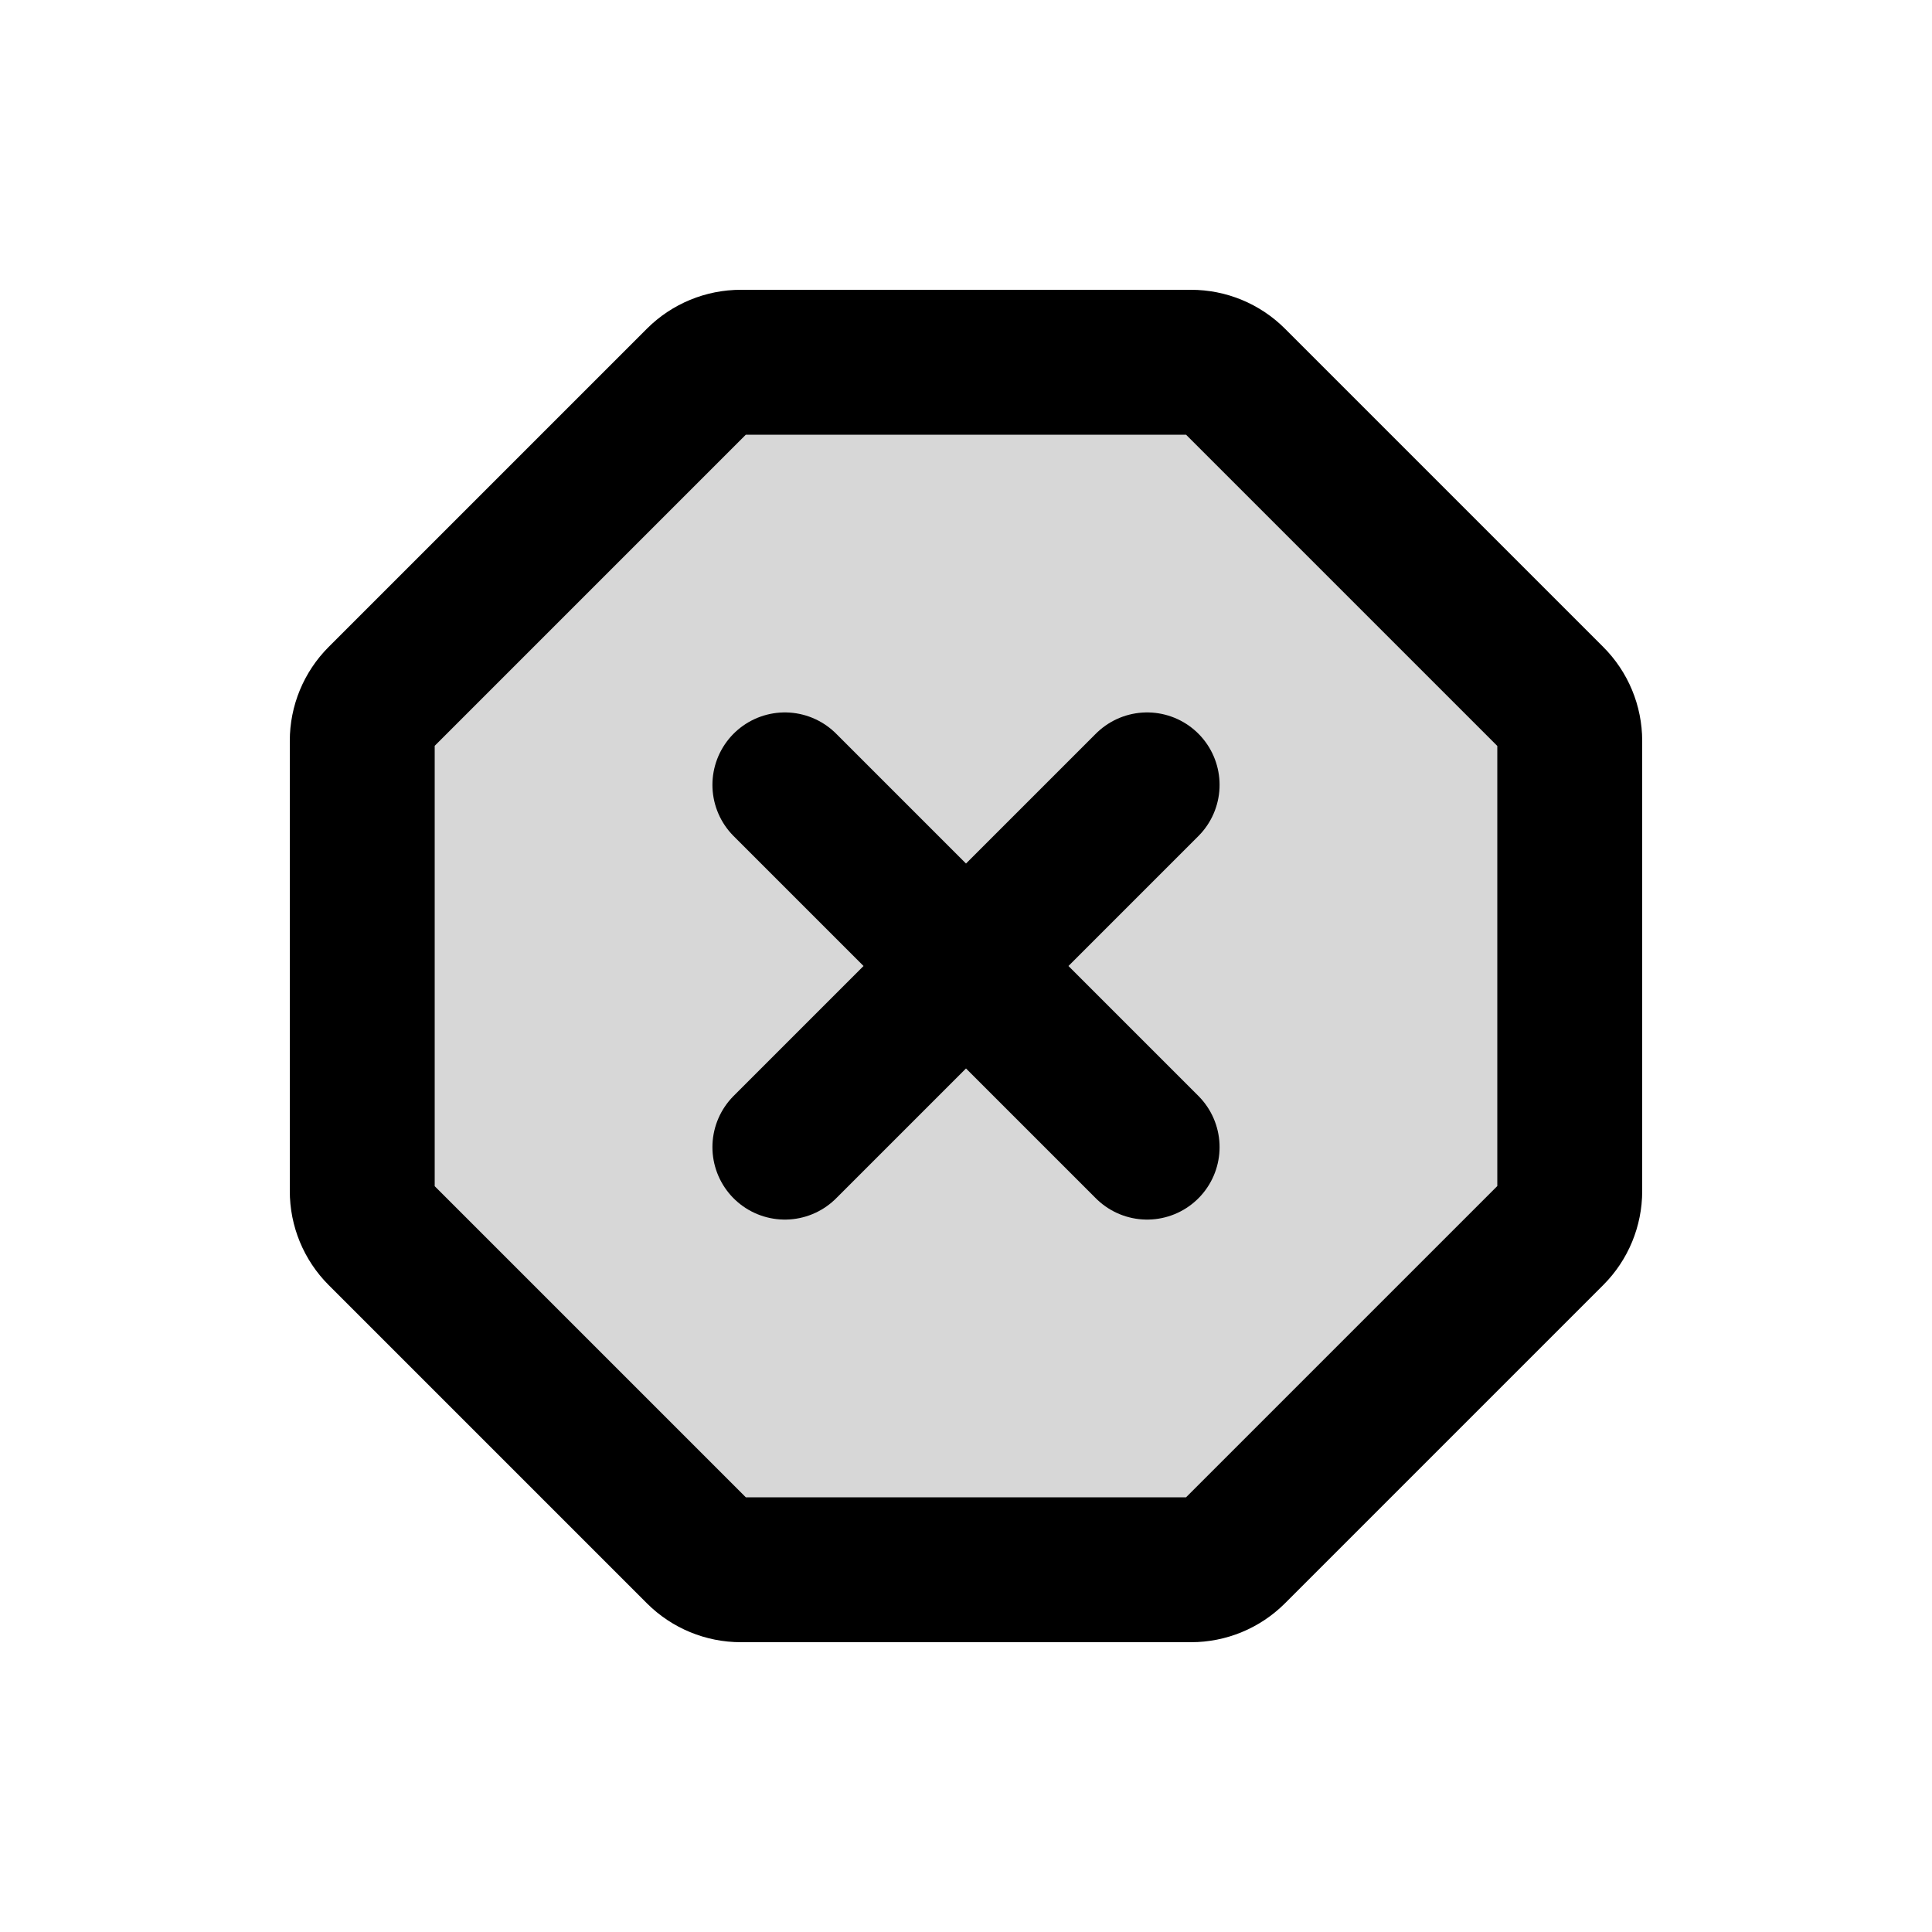
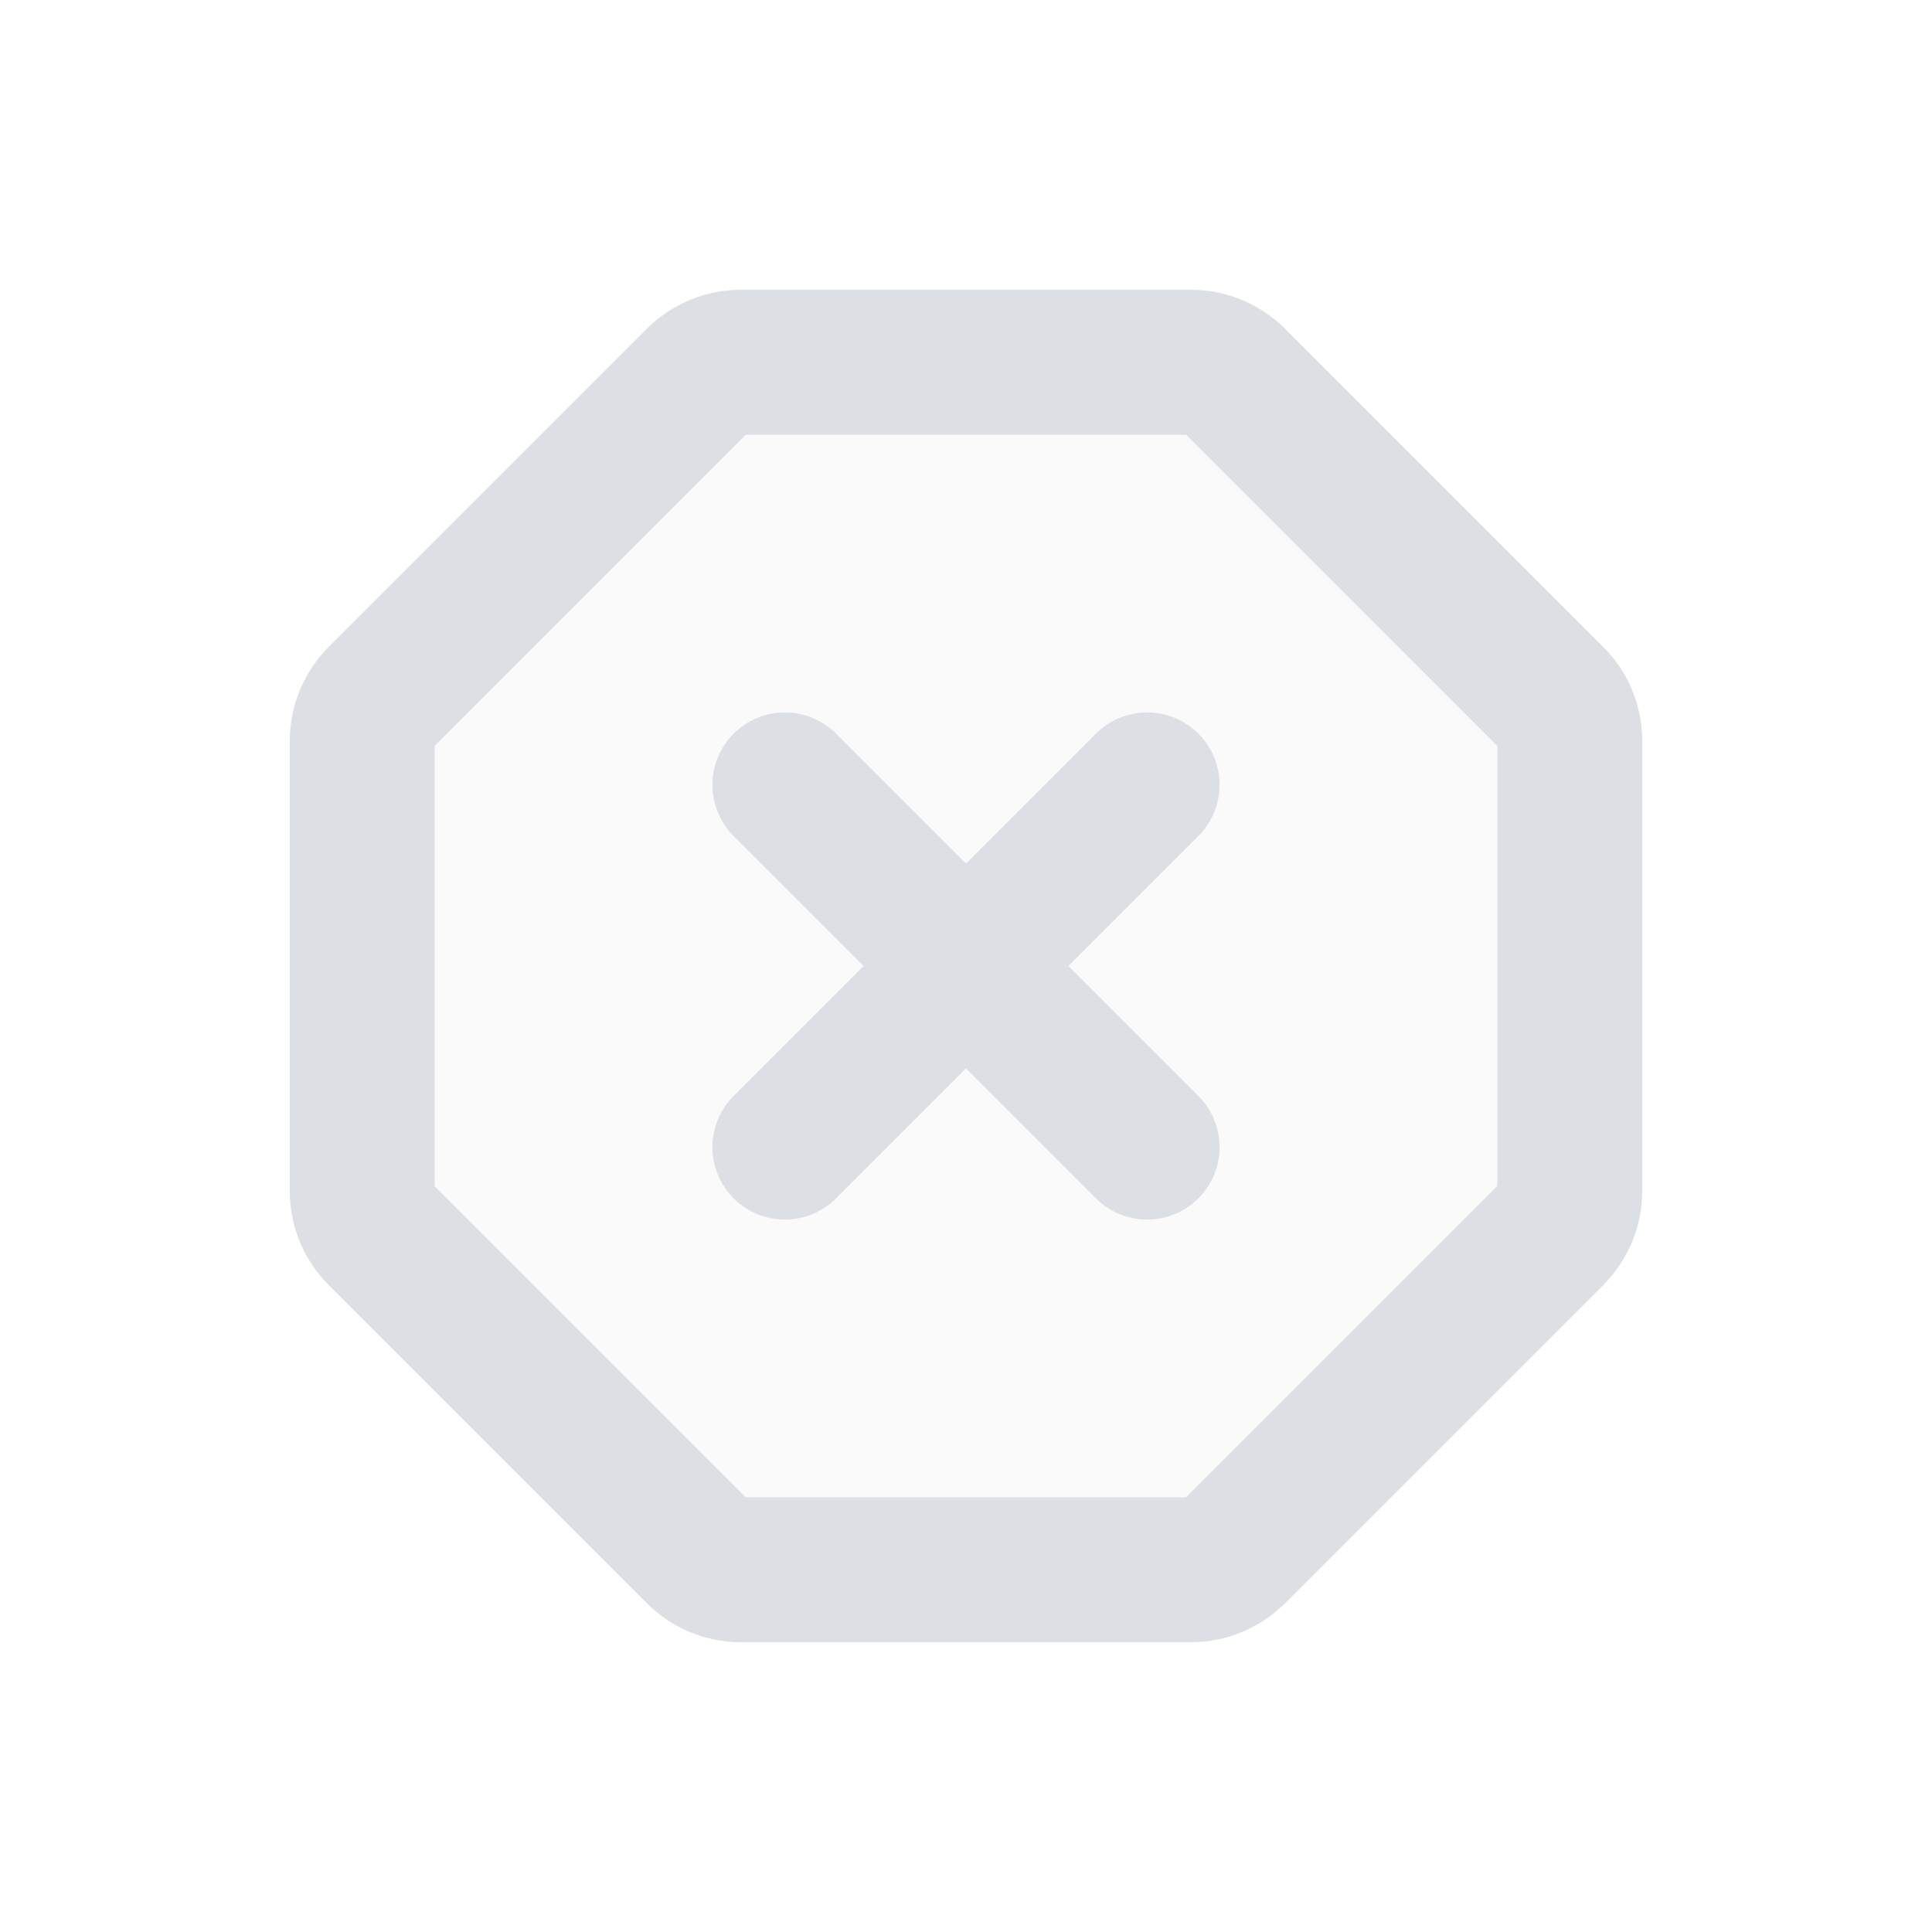
- <svg xmlns="http://www.w3.org/2000/svg" width="16" height="16" fill="none">
-   <path fill="#000" fill-opacity=".157" stroke="#000" stroke-linejoin="round" stroke-width="1.2" d="M9.864 3a.5.5 0 0 1 .353.146l2.636 2.636a.5.5 0 0 1 .147.354v3.728a.5.5 0 0 1-.146.353l-2.637 2.637a.5.5 0 0 1-.353.146H6.136a.5.5 0 0 1-.354-.146l-2.636-2.636A.5.5 0 0 1 3 9.864V6.136a.5.5 0 0 1 .146-.354l2.636-2.636A.5.5 0 0 1 6.136 3h3.728Z" />
-   <path stroke="#000" stroke-linecap="round" stroke-width="1.2" d="m9.5 6.5-3 3m3 0-3-3" />
+ <svg xmlns="http://www.w3.org/2000/svg" width="16" height="16" viewBox="0 0 16 16" fill="none">
+   <path opacity="0.15" d="M9.864 3C9.996 3 10.123 3.053 10.217 3.146L12.853 5.782C12.9 5.828 12.937 5.884 12.962 5.944C12.987 6.005 13 6.07 13 6.136V9.864C13 9.996 12.947 10.123 12.854 10.217L10.217 12.854C10.123 12.947 9.996 13 9.864 13H6.136C6.07 13 6.005 12.987 5.944 12.962C5.884 12.937 5.829 12.9 5.782 12.854L3.146 10.218C3.1 10.171 3.063 10.116 3.038 10.056C3.013 9.995 3 9.93 3 9.864V6.136C3 6.07 3.013 6.005 3.038 5.944C3.063 5.884 3.1 5.829 3.146 5.782L5.782 3.146C5.829 3.1 5.884 3.063 5.944 3.038C6.005 3.013 6.07 3 6.136 3H9.864Z" fill="#DCE0E5" stroke="#DCE0E5" stroke-width="1.2" stroke-linejoin="round" />
+   <path d="M9.864 3C9.996 3 10.123 3.053 10.217 3.146L12.853 5.782C12.9 5.828 12.937 5.884 12.962 5.944C12.987 6.005 13 6.07 13 6.136V9.864C13 9.996 12.947 10.123 12.854 10.217L10.217 12.854C10.123 12.947 9.996 13 9.864 13H6.136C6.07 13 6.005 12.987 5.944 12.962C5.884 12.937 5.829 12.9 5.782 12.854L3.146 10.218C3.1 10.171 3.063 10.116 3.038 10.056C3.013 9.995 3 9.93 3 9.864V6.136C3 6.07 3.013 6.005 3.038 5.944C3.063 5.884 3.1 5.829 3.146 5.782L5.782 3.146C5.829 3.1 5.884 3.063 5.944 3.038C6.005 3.013 6.07 3 6.136 3H9.864Z" stroke="#DCE0E5" stroke-width="1.2" stroke-linejoin="round" />
+   <path d="M9.5 6.5L6.5 9.5M9.5 9.5L6.5 6.5" stroke="#DCE0E5" stroke-width="1.2" stroke-linecap="round" />
</svg>
